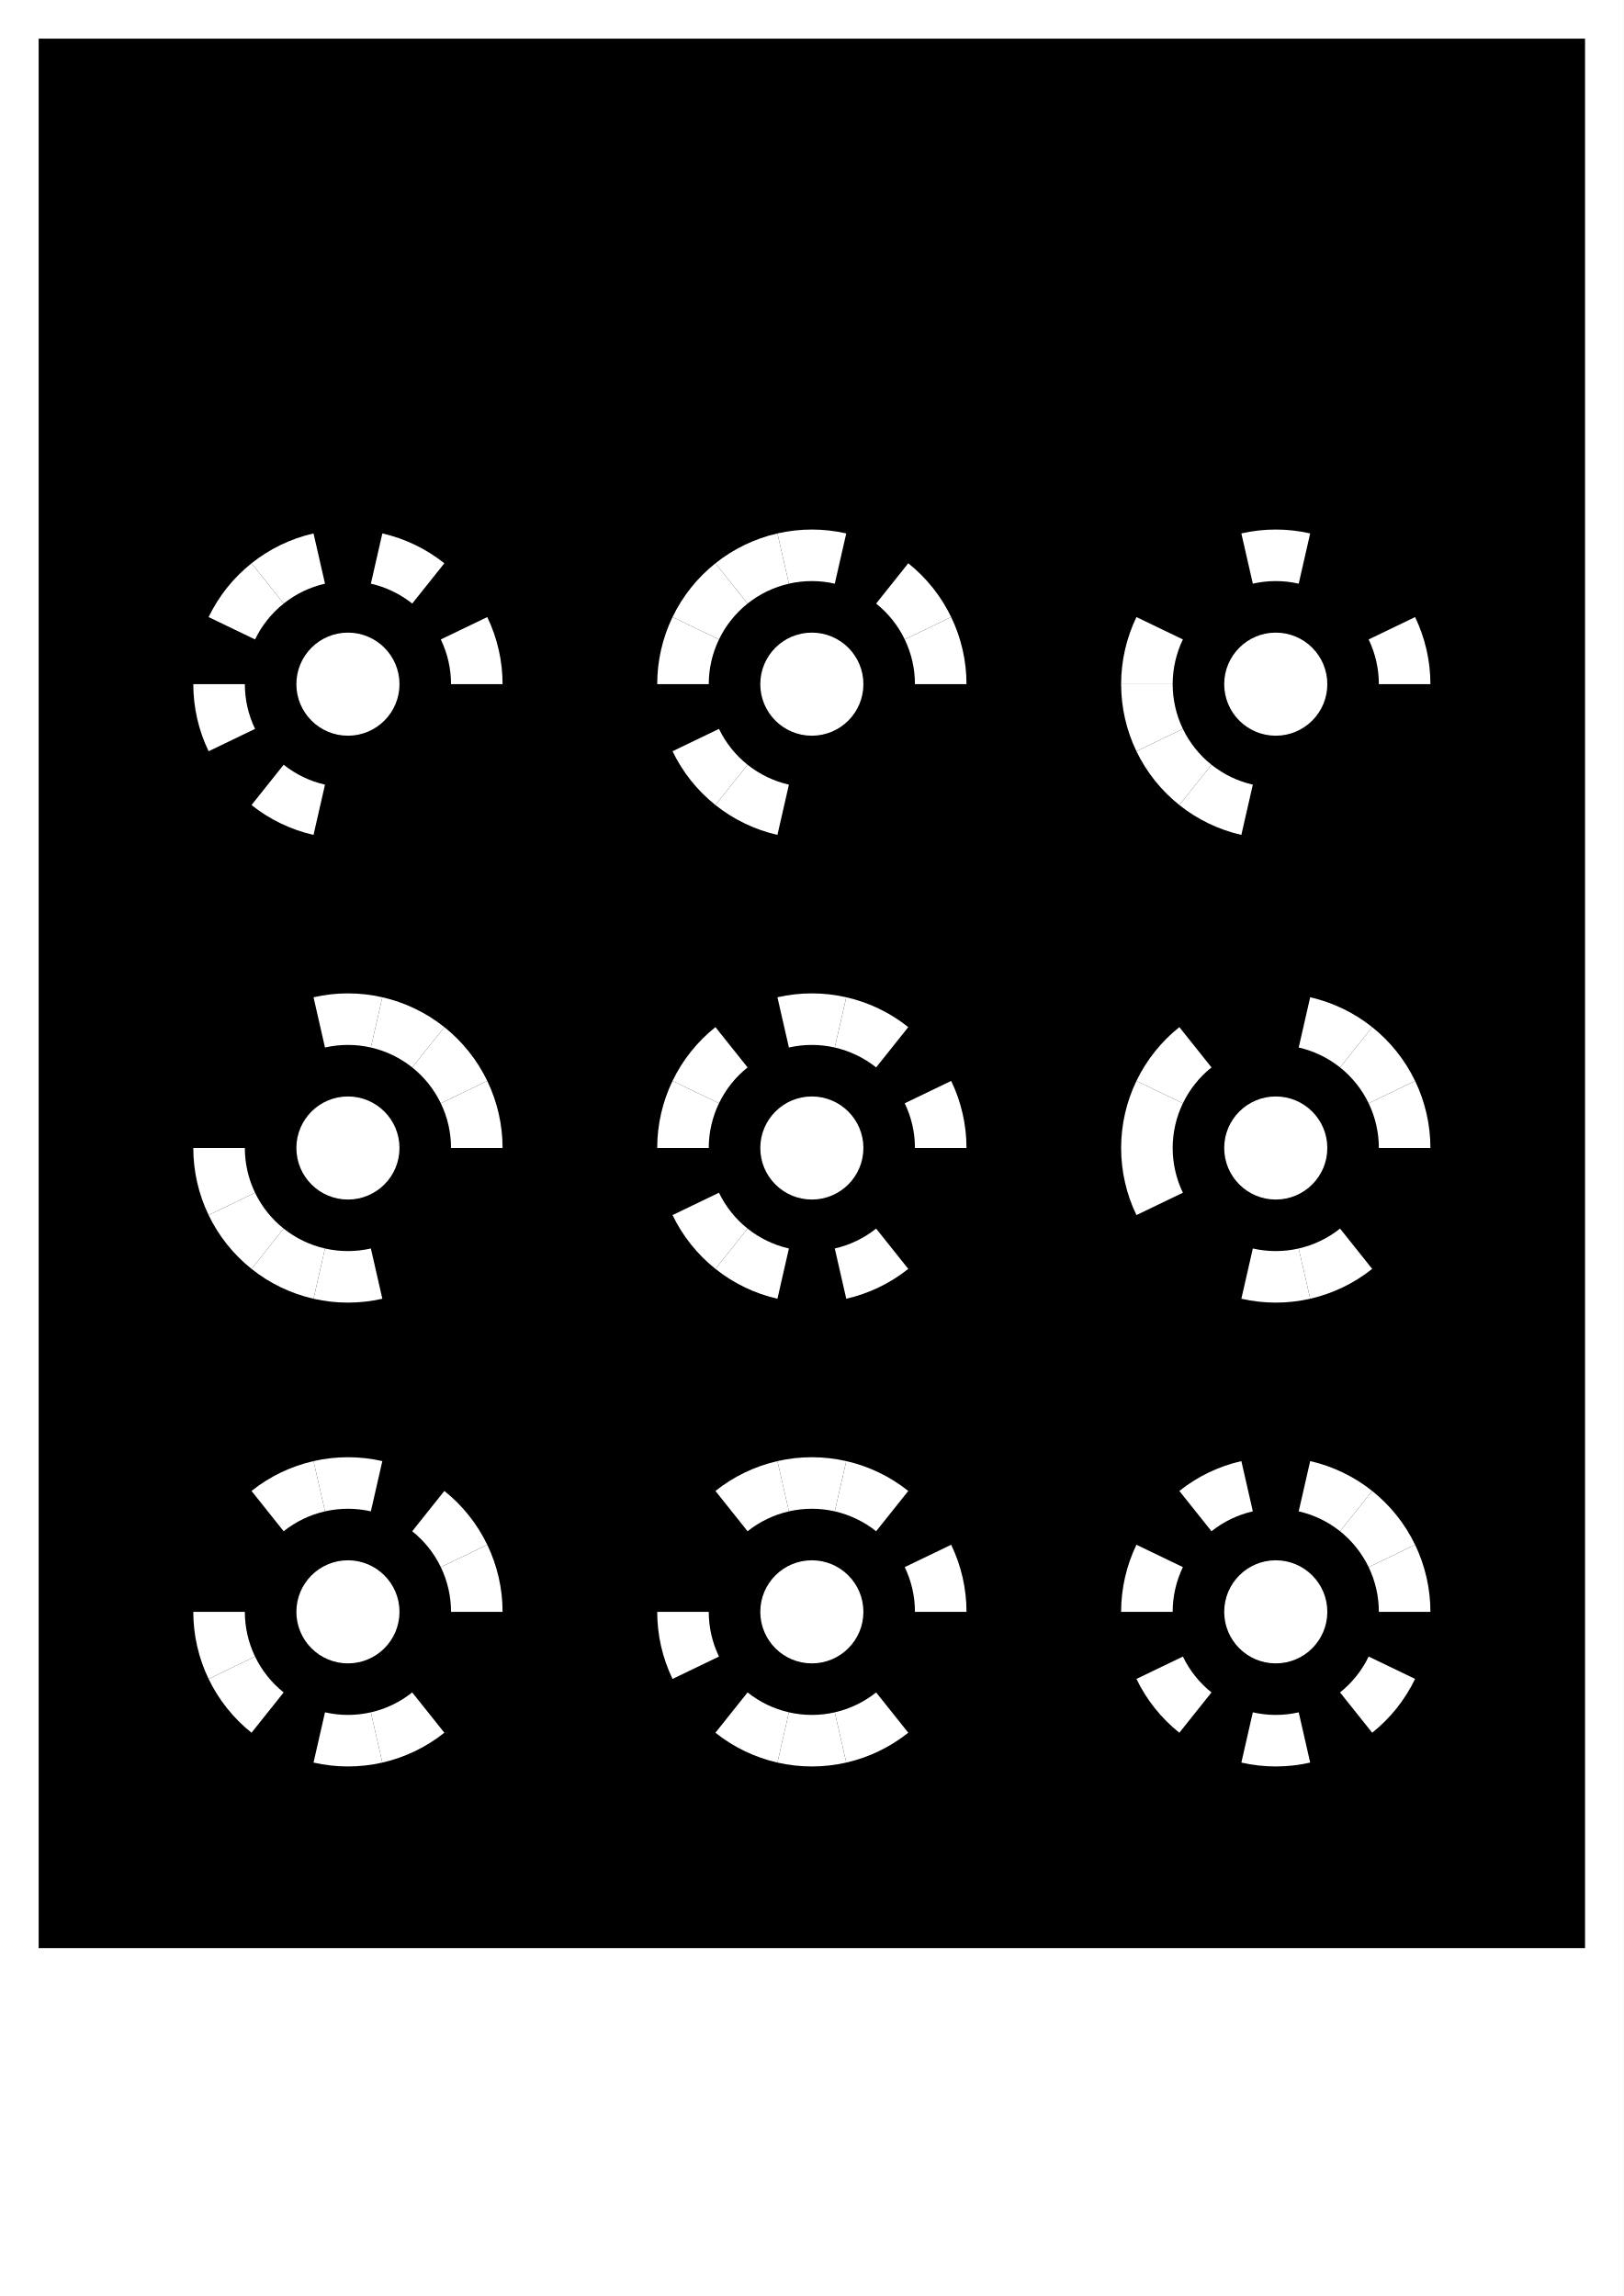
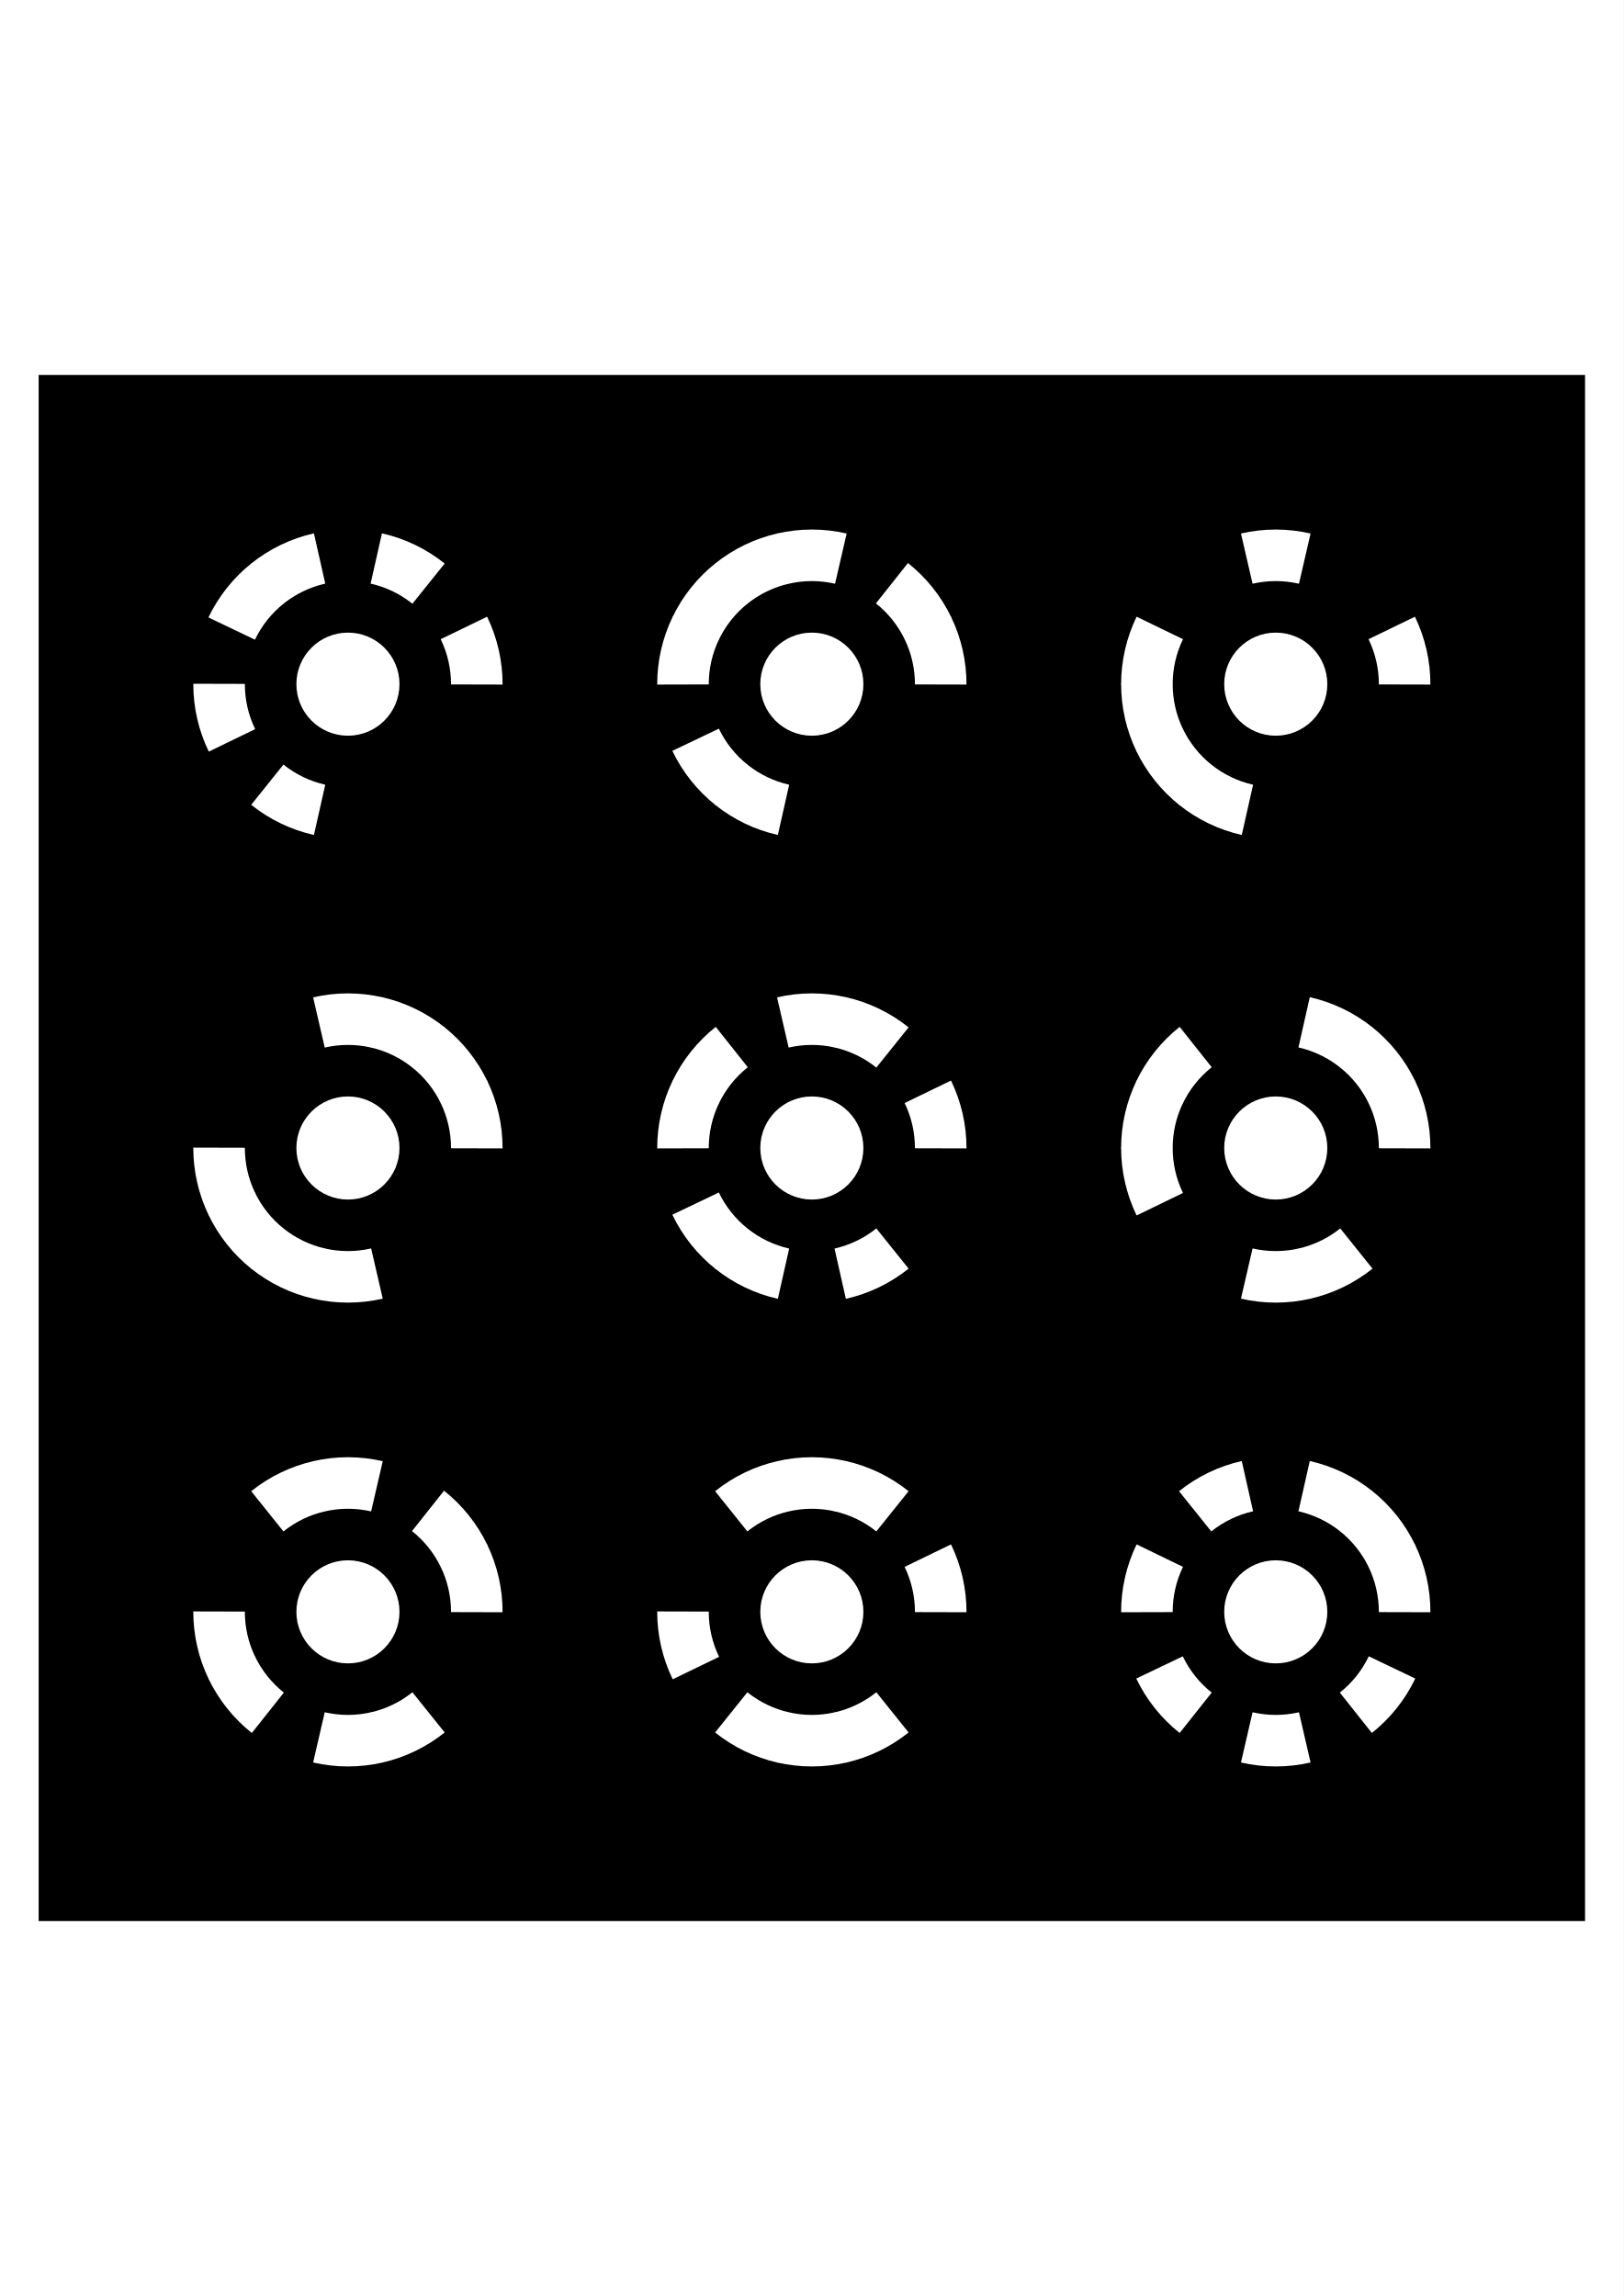
<svg xmlns="http://www.w3.org/2000/svg" width="210.0mm" height="297.0mm" viewBox="0 0 210.0 297.0">
  <rect width="210.0" height="297.0" fill="#fff" />
-   <rect x="5" y="5" width="200" height="247" fill="#000" />
+   <rect x="5.0" y="48.5" width="200.0" height="200.0" fill="#000" />
  <circle fill="#fff" cx="45.0" cy="88.5" r="6.667" />
-   <g stroke="#fff" stroke-width="6.667" fill="none">
-     <path fill="#fff" d="m41.291 104.749a16.667 16.667 0 0 1 -6.683 -3.218" id="first" />
-     <path fill="#fff" d="m29.984 95.731a16.667 16.667 0 0 1 -1.651 -7.231" />
-     <path fill="#fff" d="m29.984 81.269a16.667 16.667 0 0 1 4.625 -5.799" />
-     <path fill="#fff" d="m34.609 75.469a16.667 16.667 0 0 1 6.683 -3.218" />
-     <path fill="#fff" d="m48.709 72.251a16.667 16.667 0 0 1 6.683 3.218" />
-     <path fill="#fff" d="m60.016 81.269a16.667 16.667 0 0 1 1.651 7.231" />
+   <g fill="#fff" stroke="none">
+     <path d="M 40.601 108.01 A 20.0 20.0 0 0 1 32.489 104.104 L 36.66 98.903 A 13.333 13.333 0 0 0 42.067 101.507 Z" id="first" />
+     <path d="M 27.003 97.225 A 20.0 20.0 0 0 1 25 88.448 L 31.667 88.465 A 13.333 13.333 0 0 0 33.002 94.317 Z" />
+     <path d="M 26.958 79.87 A 20.0 20.0 0 0 1 32.571 72.831 L 36.714 78.054 A 13.333 13.333 0 0 0 32.972 82.746 Z" />
+     <path d="M 32.489 72.896 A 20.0 20.0 0 0 1 40.601 68.99 L 42.067 75.493 A 13.333 13.333 0 0 0 36.66 78.097 Z" />
+     <path d="M 49.399 68.99 A 20.0 20.0 0 0 1 57.511 72.896 L 53.34 78.097 A 13.333 13.333 0 0 0 47.933 75.493 Z" />
+     <path d="M 62.997 79.775 A 20.0 20.0 0 0 1 65 88.552 L 58.333 88.535 A 13.333 13.333 0 0 0 56.998 82.683 Z" />
  </g>
  <circle fill="#fff" cx="105.0" cy="88.5" r="6.667" />
-   <g stroke="#fff" stroke-width="6.667" fill="none">
-     <path fill="#fff" d="m101.291 104.749a16.667 16.667 0 0 1 -6.683 -3.218" />
-     <path fill="#fff" d="m94.609 101.531a16.667 16.667 0 0 1 -4.625 -5.799" />
-     <path fill="#fff" d="m88.333 88.5a16.667 16.667 0 0 1 1.651 -7.231" />
-     <path fill="#fff" d="m89.984 81.269a16.667 16.667 0 0 1 4.625 -5.799" />
-     <path fill="#fff" d="m94.609 75.469a16.667 16.667 0 0 1 6.683 -3.218" />
-     <path fill="#fff" d="m101.291 72.251a16.667 16.667 0 0 1 7.417 3.552713678800501e-15" />
-     <path fill="#fff" d="m115.391 75.469a16.667 16.667 0 0 1 4.625 5.799" />
-     <path fill="#fff" d="m120.016 81.269a16.667 16.667 0 0 1 1.651 7.231" />
+   <g fill="#fff" stroke="none">
+     <path d="M 100.601 108.01 A 20.0 20.0 0 0 1 92.489 104.104 L 96.66 98.903 A 13.333 13.333 0 0 0 102.067 101.507 Z" />
+     <path d="M 92.571 104.169 A 20.0 20.0 0 0 1 86.958 97.13 L 92.972 94.254 A 13.333 13.333 0 0 0 96.714 98.946 Z" />
+     <path d="M 85 88.552 A 20.0 20.0 0 0 1 87.003 79.775 L 93.002 82.683 A 13.333 13.333 0 0 0 91.667 88.535 Z" />
+     <path d="M 86.958 79.87 A 20.0 20.0 0 0 1 92.571 72.831 L 96.714 78.054 A 13.333 13.333 0 0 0 92.972 82.746 Z" />
+     <path d="M 92.489 72.896 A 20.0 20.0 0 0 1 100.601 68.99 L 102.067 75.493 A 13.333 13.333 0 0 0 96.66 78.097 Z" />
+     <path d="M 100.499 69.013 A 20.0 20.0 0 0 1 109.501 69.013 L 108.001 75.509 A 13.333 13.333 0 0 0 101.999 75.509 Z" />
+     <path d="M 117.429 72.831 A 20.0 20.0 0 0 1 123.042 79.87 L 117.028 82.746 A 13.333 13.333 0 0 0 113.286 78.054 Z" />
+     <path d="M 122.997 79.775 A 20.0 20.0 0 0 1 125 88.552 L 118.333 88.535 A 13.333 13.333 0 0 0 116.998 82.683 Z" />
  </g>
  <circle fill="#fff" cx="165.0" cy="88.5" r="6.667" />
-   <g stroke="#fff" stroke-width="6.667" fill="none">
-     <path fill="#fff" d="m161.291 104.749a16.667 16.667 0 0 1 -6.683 -3.218" />
-     <path fill="#fff" d="m154.609 101.531a16.667 16.667 0 0 1 -4.625 -5.799" />
-     <path fill="#fff" d="m149.984 95.731a16.667 16.667 0 0 1 -1.651 -7.231" />
-     <path fill="#fff" d="m148.333 88.5a16.667 16.667 0 0 1 1.651 -7.231" />
-     <path fill="#fff" d="m161.291 72.251a16.667 16.667 0 0 1 7.417 3.552713678800501e-15" />
-     <path fill="#fff" d="m180.016 81.269a16.667 16.667 0 0 1 1.651 7.231" />
+   <g fill="#fff" stroke="none">
+     <path d="M 160.601 108.01 A 20.0 20.0 0 0 1 152.489 104.104 L 156.66 98.903 A 13.333 13.333 0 0 0 162.067 101.507 Z" />
+     <path d="M 152.571 104.169 A 20.0 20.0 0 0 1 146.958 97.13 L 152.972 94.254 A 13.333 13.333 0 0 0 156.714 98.946 Z" />
+     <path d="M 147.003 97.225 A 20.0 20.0 0 0 1 145 88.448 L 151.667 88.465 A 13.333 13.333 0 0 0 153.002 94.317 Z" />
+     <path d="M 145 88.552 A 20.0 20.0 0 0 1 147.003 79.775 L 153.002 82.683 A 13.333 13.333 0 0 0 151.667 88.535 Z" />
+     <path d="M 160.499 69.013 A 20.0 20.0 0 0 1 169.501 69.013 L 168.001 75.509 A 13.333 13.333 0 0 0 161.999 75.509 Z" />
+     <path d="M 182.997 79.775 A 20.0 20.0 0 0 1 185 88.552 L 178.333 88.535 A 13.333 13.333 0 0 0 176.998 82.683 Z" />
  </g>
  <circle fill="#fff" cx="45.0" cy="148.5" r="6.667" />
-   <g stroke="#fff" stroke-width="6.667" fill="none">
-     <path fill="#fff" d="m48.709 164.749a16.667 16.667 0 0 1 -7.417 0.0" />
-     <path fill="#fff" d="m41.291 164.749a16.667 16.667 0 0 1 -6.683 -3.218" />
-     <path fill="#fff" d="m34.609 161.531a16.667 16.667 0 0 1 -4.625 -5.799" />
-     <path fill="#fff" d="m29.984 155.731a16.667 16.667 0 0 1 -1.651 -7.231" />
-     <path fill="#fff" d="m41.291 132.251a16.667 16.667 0 0 1 7.417 3.552713678800501e-15" />
-     <path fill="#fff" d="m48.709 132.251a16.667 16.667 0 0 1 6.683 3.218" />
-     <path fill="#fff" d="m55.391 135.469a16.667 16.667 0 0 1 4.625 5.799" />
-     <path fill="#fff" d="m60.016 141.269a16.667 16.667 0 0 1 1.651 7.231" />
+   <g fill="#fff" stroke="none">
+     <path d="M 49.501 167.987 A 20.0 20.0 0 0 1 40.499 167.987 L 41.999 161.491 A 13.333 13.333 0 0 0 48.001 161.491 Z" />
+     <path d="M 40.601 168.01 A 20.0 20.0 0 0 1 32.489 164.104 L 36.66 158.903 A 13.333 13.333 0 0 0 42.067 161.507 Z" />
+     <path d="M 32.571 164.169 A 20.0 20.0 0 0 1 26.958 157.13 L 32.972 154.254 A 13.333 13.333 0 0 0 36.714 158.946 Z" />
+     <path d="M 27.003 157.225 A 20.0 20.0 0 0 1 25 148.448 L 31.667 148.465 A 13.333 13.333 0 0 0 33.002 154.317 Z" />
+     <path d="M 40.499 129.013 A 20.0 20.0 0 0 1 49.501 129.013 L 48.001 135.509 A 13.333 13.333 0 0 0 41.999 135.509 Z" />
+     <path d="M 49.399 128.99 A 20.0 20.0 0 0 1 57.511 132.896 L 53.34 138.097 A 13.333 13.333 0 0 0 47.933 135.493 Z" />
+     <path d="M 57.429 132.831 A 20.0 20.0 0 0 1 63.042 139.87 L 57.028 142.746 A 13.333 13.333 0 0 0 53.286 138.054 Z" />
+     <path d="M 62.997 139.775 A 20.0 20.0 0 0 1 65 148.552 L 58.333 148.535 A 13.333 13.333 0 0 0 56.998 142.683 Z" />
  </g>
  <circle fill="#fff" cx="105.0" cy="148.5" r="6.667" />
-   <g stroke="#fff" stroke-width="6.667" fill="none">
-     <path fill="#fff" d="m115.391 161.531a16.667 16.667 0 0 1 -6.683 3.218" />
-     <path fill="#fff" d="m101.291 164.749a16.667 16.667 0 0 1 -6.683 -3.218" />
-     <path fill="#fff" d="m94.609 161.531a16.667 16.667 0 0 1 -4.625 -5.799" />
-     <path fill="#fff" d="m88.333 148.5a16.667 16.667 0 0 1 1.651 -7.231" />
-     <path fill="#fff" d="m89.984 141.269a16.667 16.667 0 0 1 4.625 -5.799" />
-     <path fill="#fff" d="m101.291 132.251a16.667 16.667 0 0 1 7.417 3.552713678800501e-15" />
-     <path fill="#fff" d="m108.709 132.251a16.667 16.667 0 0 1 6.683 3.218" />
-     <path fill="#fff" d="m120.016 141.269a16.667 16.667 0 0 1 1.651 7.231" />
+   <g fill="#fff" stroke="none">
+     <path d="M 117.511 164.104 A 20.0 20.0 0 0 1 109.399 168.01 L 107.933 161.507 A 13.333 13.333 0 0 0 113.34 158.903 Z" />
+     <path d="M 100.601 168.01 A 20.0 20.0 0 0 1 92.489 164.104 L 96.66 158.903 A 13.333 13.333 0 0 0 102.067 161.507 Z" />
+     <path d="M 92.571 164.169 A 20.0 20.0 0 0 1 86.958 157.13 L 92.972 154.254 A 13.333 13.333 0 0 0 96.714 158.946 Z" />
+     <path d="M 85 148.552 A 20.0 20.0 0 0 1 87.003 139.775 L 93.002 142.683 A 13.333 13.333 0 0 0 91.667 148.535 Z" />
+     <path d="M 86.958 139.87 A 20.0 20.0 0 0 1 92.571 132.831 L 96.714 138.054 A 13.333 13.333 0 0 0 92.972 142.746 Z" />
+     <path d="M 100.499 129.013 A 20.0 20.0 0 0 1 109.501 129.013 L 108.001 135.509 A 13.333 13.333 0 0 0 101.999 135.509 Z" />
+     <path d="M 109.399 128.99 A 20.0 20.0 0 0 1 117.511 132.896 L 113.34 138.097 A 13.333 13.333 0 0 0 107.933 135.493 Z" />
+     <path d="M 122.997 139.775 A 20.0 20.0 0 0 1 125 148.552 L 118.333 148.535 A 13.333 13.333 0 0 0 116.998 142.683 Z" />
  </g>
  <circle fill="#fff" cx="165.0" cy="148.5" r="6.667" />
-   <g stroke="#fff" stroke-width="6.667" fill="none">
-     <path fill="#fff" d="m175.391 161.531a16.667 16.667 0 0 1 -6.683 3.218" />
-     <path fill="#fff" d="m168.709 164.749a16.667 16.667 0 0 1 -7.417 0.0" />
-     <path fill="#fff" d="m149.984 155.731a16.667 16.667 0 0 1 -1.651 -7.231" />
-     <path fill="#fff" d="m148.333 148.5a16.667 16.667 0 0 1 1.651 -7.231" />
-     <path fill="#fff" d="m149.984 141.269a16.667 16.667 0 0 1 4.625 -5.799" />
-     <path fill="#fff" d="m168.709 132.251a16.667 16.667 0 0 1 6.683 3.218" />
-     <path fill="#fff" d="m175.391 135.469a16.667 16.667 0 0 1 4.625 5.799" />
-     <path fill="#fff" d="m180.016 141.269a16.667 16.667 0 0 1 1.651 7.231" />
+   <g fill="#fff" stroke="none">
+     <path d="M 177.511 164.104 A 20.0 20.0 0 0 1 169.399 168.01 L 167.933 161.507 A 13.333 13.333 0 0 0 173.34 158.903 Z" />
+     <path d="M 169.501 167.987 A 20.0 20.0 0 0 1 160.499 167.987 L 161.999 161.491 A 13.333 13.333 0 0 0 168.001 161.491 Z" />
+     <path d="M 147.003 157.225 A 20.0 20.0 0 0 1 145 148.448 L 151.667 148.465 A 13.333 13.333 0 0 0 153.002 154.317 Z" />
+     <path d="M 145 148.552 A 20.0 20.0 0 0 1 147.003 139.775 L 153.002 142.683 A 13.333 13.333 0 0 0 151.667 148.535 Z" />
+     <path d="M 146.958 139.87 A 20.0 20.0 0 0 1 152.571 132.831 L 156.714 138.054 A 13.333 13.333 0 0 0 152.972 142.746 Z" />
+     <path d="M 169.399 128.99 A 20.0 20.0 0 0 1 177.511 132.896 L 173.34 138.097 A 13.333 13.333 0 0 0 167.933 135.493 Z" />
+     <path d="M 177.429 132.831 A 20.0 20.0 0 0 1 183.042 139.87 L 177.028 142.746 A 13.333 13.333 0 0 0 173.286 138.054 Z" />
+     <path d="M 182.997 139.775 A 20.0 20.0 0 0 1 185 148.552 L 178.333 148.535 A 13.333 13.333 0 0 0 176.998 142.683 Z" />
  </g>
  <circle fill="#fff" cx="45.0" cy="208.5" r="6.667" />
-   <g stroke="#fff" stroke-width="6.667" fill="none">
-     <path fill="#fff" d="m55.391 221.531a16.667 16.667 0 0 1 -6.683 3.218" />
-     <path fill="#fff" d="m48.709 224.749a16.667 16.667 0 0 1 -7.417 0.0" />
-     <path fill="#fff" d="m34.609 221.531a16.667 16.667 0 0 1 -4.625 -5.799" />
-     <path fill="#fff" d="m29.984 215.731a16.667 16.667 0 0 1 -1.651 -7.231" />
-     <path fill="#fff" d="m34.609 195.469a16.667 16.667 0 0 1 6.683 -3.218" />
-     <path fill="#fff" d="m41.291 192.251a16.667 16.667 0 0 1 7.417 3.552713678800501e-15" />
-     <path fill="#fff" d="m55.391 195.469a16.667 16.667 0 0 1 4.625 5.799" />
-     <path fill="#fff" d="m60.016 201.269a16.667 16.667 0 0 1 1.651 7.231" />
+   <g fill="#fff" stroke="none">
+     <path d="M 57.511 224.104 A 20.0 20.0 0 0 1 49.399 228.01 L 47.933 221.507 A 13.333 13.333 0 0 0 53.34 218.903 Z" />
+     <path d="M 49.501 227.987 A 20.0 20.0 0 0 1 40.499 227.987 L 41.999 221.491 A 13.333 13.333 0 0 0 48.001 221.491 Z" />
+     <path d="M 32.571 224.169 A 20.0 20.0 0 0 1 26.958 217.13 L 32.972 214.254 A 13.333 13.333 0 0 0 36.714 218.946 Z" />
+     <path d="M 27.003 217.225 A 20.0 20.0 0 0 1 25 208.448 L 31.667 208.465 A 13.333 13.333 0 0 0 33.002 214.317 Z" />
+     <path d="M 32.489 192.896 A 20.0 20.0 0 0 1 40.601 188.99 L 42.067 195.493 A 13.333 13.333 0 0 0 36.66 198.097 Z" />
+     <path d="M 40.499 189.013 A 20.0 20.0 0 0 1 49.501 189.013 L 48.001 195.509 A 13.333 13.333 0 0 0 41.999 195.509 Z" />
+     <path d="M 57.429 192.831 A 20.0 20.0 0 0 1 63.042 199.87 L 57.028 202.746 A 13.333 13.333 0 0 0 53.286 198.054 Z" />
+     <path d="M 62.997 199.775 A 20.0 20.0 0 0 1 65 208.552 L 58.333 208.535 A 13.333 13.333 0 0 0 56.998 202.683 Z" />
  </g>
  <circle fill="#fff" cx="105.0" cy="208.5" r="6.667" />
-   <g stroke="#fff" stroke-width="6.667" fill="none">
-     <path fill="#fff" d="m115.391 221.531a16.667 16.667 0 0 1 -6.683 3.218" />
-     <path fill="#fff" d="m108.709 224.749a16.667 16.667 0 0 1 -7.417 0.0" />
-     <path fill="#fff" d="m101.291 224.749a16.667 16.667 0 0 1 -6.683 -3.218" />
-     <path fill="#fff" d="m89.984 215.731a16.667 16.667 0 0 1 -1.651 -7.231" />
-     <path fill="#fff" d="m94.609 195.469a16.667 16.667 0 0 1 6.683 -3.218" />
-     <path fill="#fff" d="m101.291 192.251a16.667 16.667 0 0 1 7.417 3.552713678800501e-15" />
-     <path fill="#fff" d="m108.709 192.251a16.667 16.667 0 0 1 6.683 3.218" />
-     <path fill="#fff" d="m120.016 201.269a16.667 16.667 0 0 1 1.651 7.231" />
+   <g fill="#fff" stroke="none">
+     <path d="M 117.511 224.104 A 20.0 20.0 0 0 1 109.399 228.01 L 107.933 221.507 A 13.333 13.333 0 0 0 113.34 218.903 Z" />
+     <path d="M 109.501 227.987 A 20.0 20.0 0 0 1 100.499 227.987 L 101.999 221.491 A 13.333 13.333 0 0 0 108.001 221.491 Z" />
+     <path d="M 100.601 228.01 A 20.0 20.0 0 0 1 92.489 224.104 L 96.66 218.903 A 13.333 13.333 0 0 0 102.067 221.507 Z" />
+     <path d="M 87.003 217.225 A 20.0 20.0 0 0 1 85 208.448 L 91.667 208.465 A 13.333 13.333 0 0 0 93.002 214.317 Z" />
+     <path d="M 92.489 192.896 A 20.0 20.0 0 0 1 100.601 188.99 L 102.067 195.493 A 13.333 13.333 0 0 0 96.66 198.097 Z" />
+     <path d="M 100.499 189.013 A 20.0 20.0 0 0 1 109.501 189.013 L 108.001 195.509 A 13.333 13.333 0 0 0 101.999 195.509 Z" />
+     <path d="M 109.399 188.99 A 20.0 20.0 0 0 1 117.511 192.896 L 113.34 198.097 A 13.333 13.333 0 0 0 107.933 195.493 Z" />
+     <path d="M 122.997 199.775 A 20.0 20.0 0 0 1 125 208.552 L 118.333 208.535 A 13.333 13.333 0 0 0 116.998 202.683 Z" />
  </g>
  <circle fill="#fff" cx="165.0" cy="208.5" r="6.667" />
-   <g stroke="#fff" stroke-width="6.667" fill="none">
-     <path fill="#fff" d="m180.016 215.731a16.667 16.667 0 0 1 -4.625 5.799" />
-     <path fill="#fff" d="m168.709 224.749a16.667 16.667 0 0 1 -7.417 0.0" />
-     <path fill="#fff" d="m154.609 221.531a16.667 16.667 0 0 1 -4.625 -5.799" />
-     <path fill="#fff" d="m148.333 208.5a16.667 16.667 0 0 1 1.651 -7.231" />
-     <path fill="#fff" d="m154.609 195.469a16.667 16.667 0 0 1 6.683 -3.218" />
-     <path fill="#fff" d="m168.709 192.251a16.667 16.667 0 0 1 6.683 3.218" />
-     <path fill="#fff" d="m175.391 195.469a16.667 16.667 0 0 1 4.625 5.799" />
-     <path fill="#fff" d="m180.016 201.269a16.667 16.667 0 0 1 1.651 7.231" />
+   <g fill="#fff" stroke="none">
+     <path d="M 183.042 217.13 A 20.0 20.0 0 0 1 177.429 224.169 L 173.286 218.946 A 13.333 13.333 0 0 0 177.028 214.254 Z" />
+     <path d="M 169.501 227.987 A 20.0 20.0 0 0 1 160.499 227.987 L 161.999 221.491 A 13.333 13.333 0 0 0 168.001 221.491 Z" />
+     <path d="M 152.571 224.169 A 20.0 20.0 0 0 1 146.958 217.13 L 152.972 214.254 A 13.333 13.333 0 0 0 156.714 218.946 Z" />
+     <path d="M 145 208.552 A 20.0 20.0 0 0 1 147.003 199.775 L 153.002 202.683 A 13.333 13.333 0 0 0 151.667 208.535 Z" />
+     <path d="M 152.489 192.896 A 20.0 20.0 0 0 1 160.601 188.99 L 162.067 195.493 A 13.333 13.333 0 0 0 156.66 198.097 Z" />
+     <path d="M 169.399 188.99 A 20.0 20.0 0 0 1 177.511 192.896 L 173.34 198.097 A 13.333 13.333 0 0 0 167.933 195.493 Z" />
+     <path d="M 177.429 192.831 A 20.0 20.0 0 0 1 183.042 199.87 L 177.028 202.746 A 13.333 13.333 0 0 0 173.286 198.054 Z" />
+     <path d="M 182.997 199.775 A 20.0 20.0 0 0 1 185 208.552 L 178.333 208.535 A 13.333 13.333 0 0 0 176.998 202.683 Z" />
  </g>
</svg>
